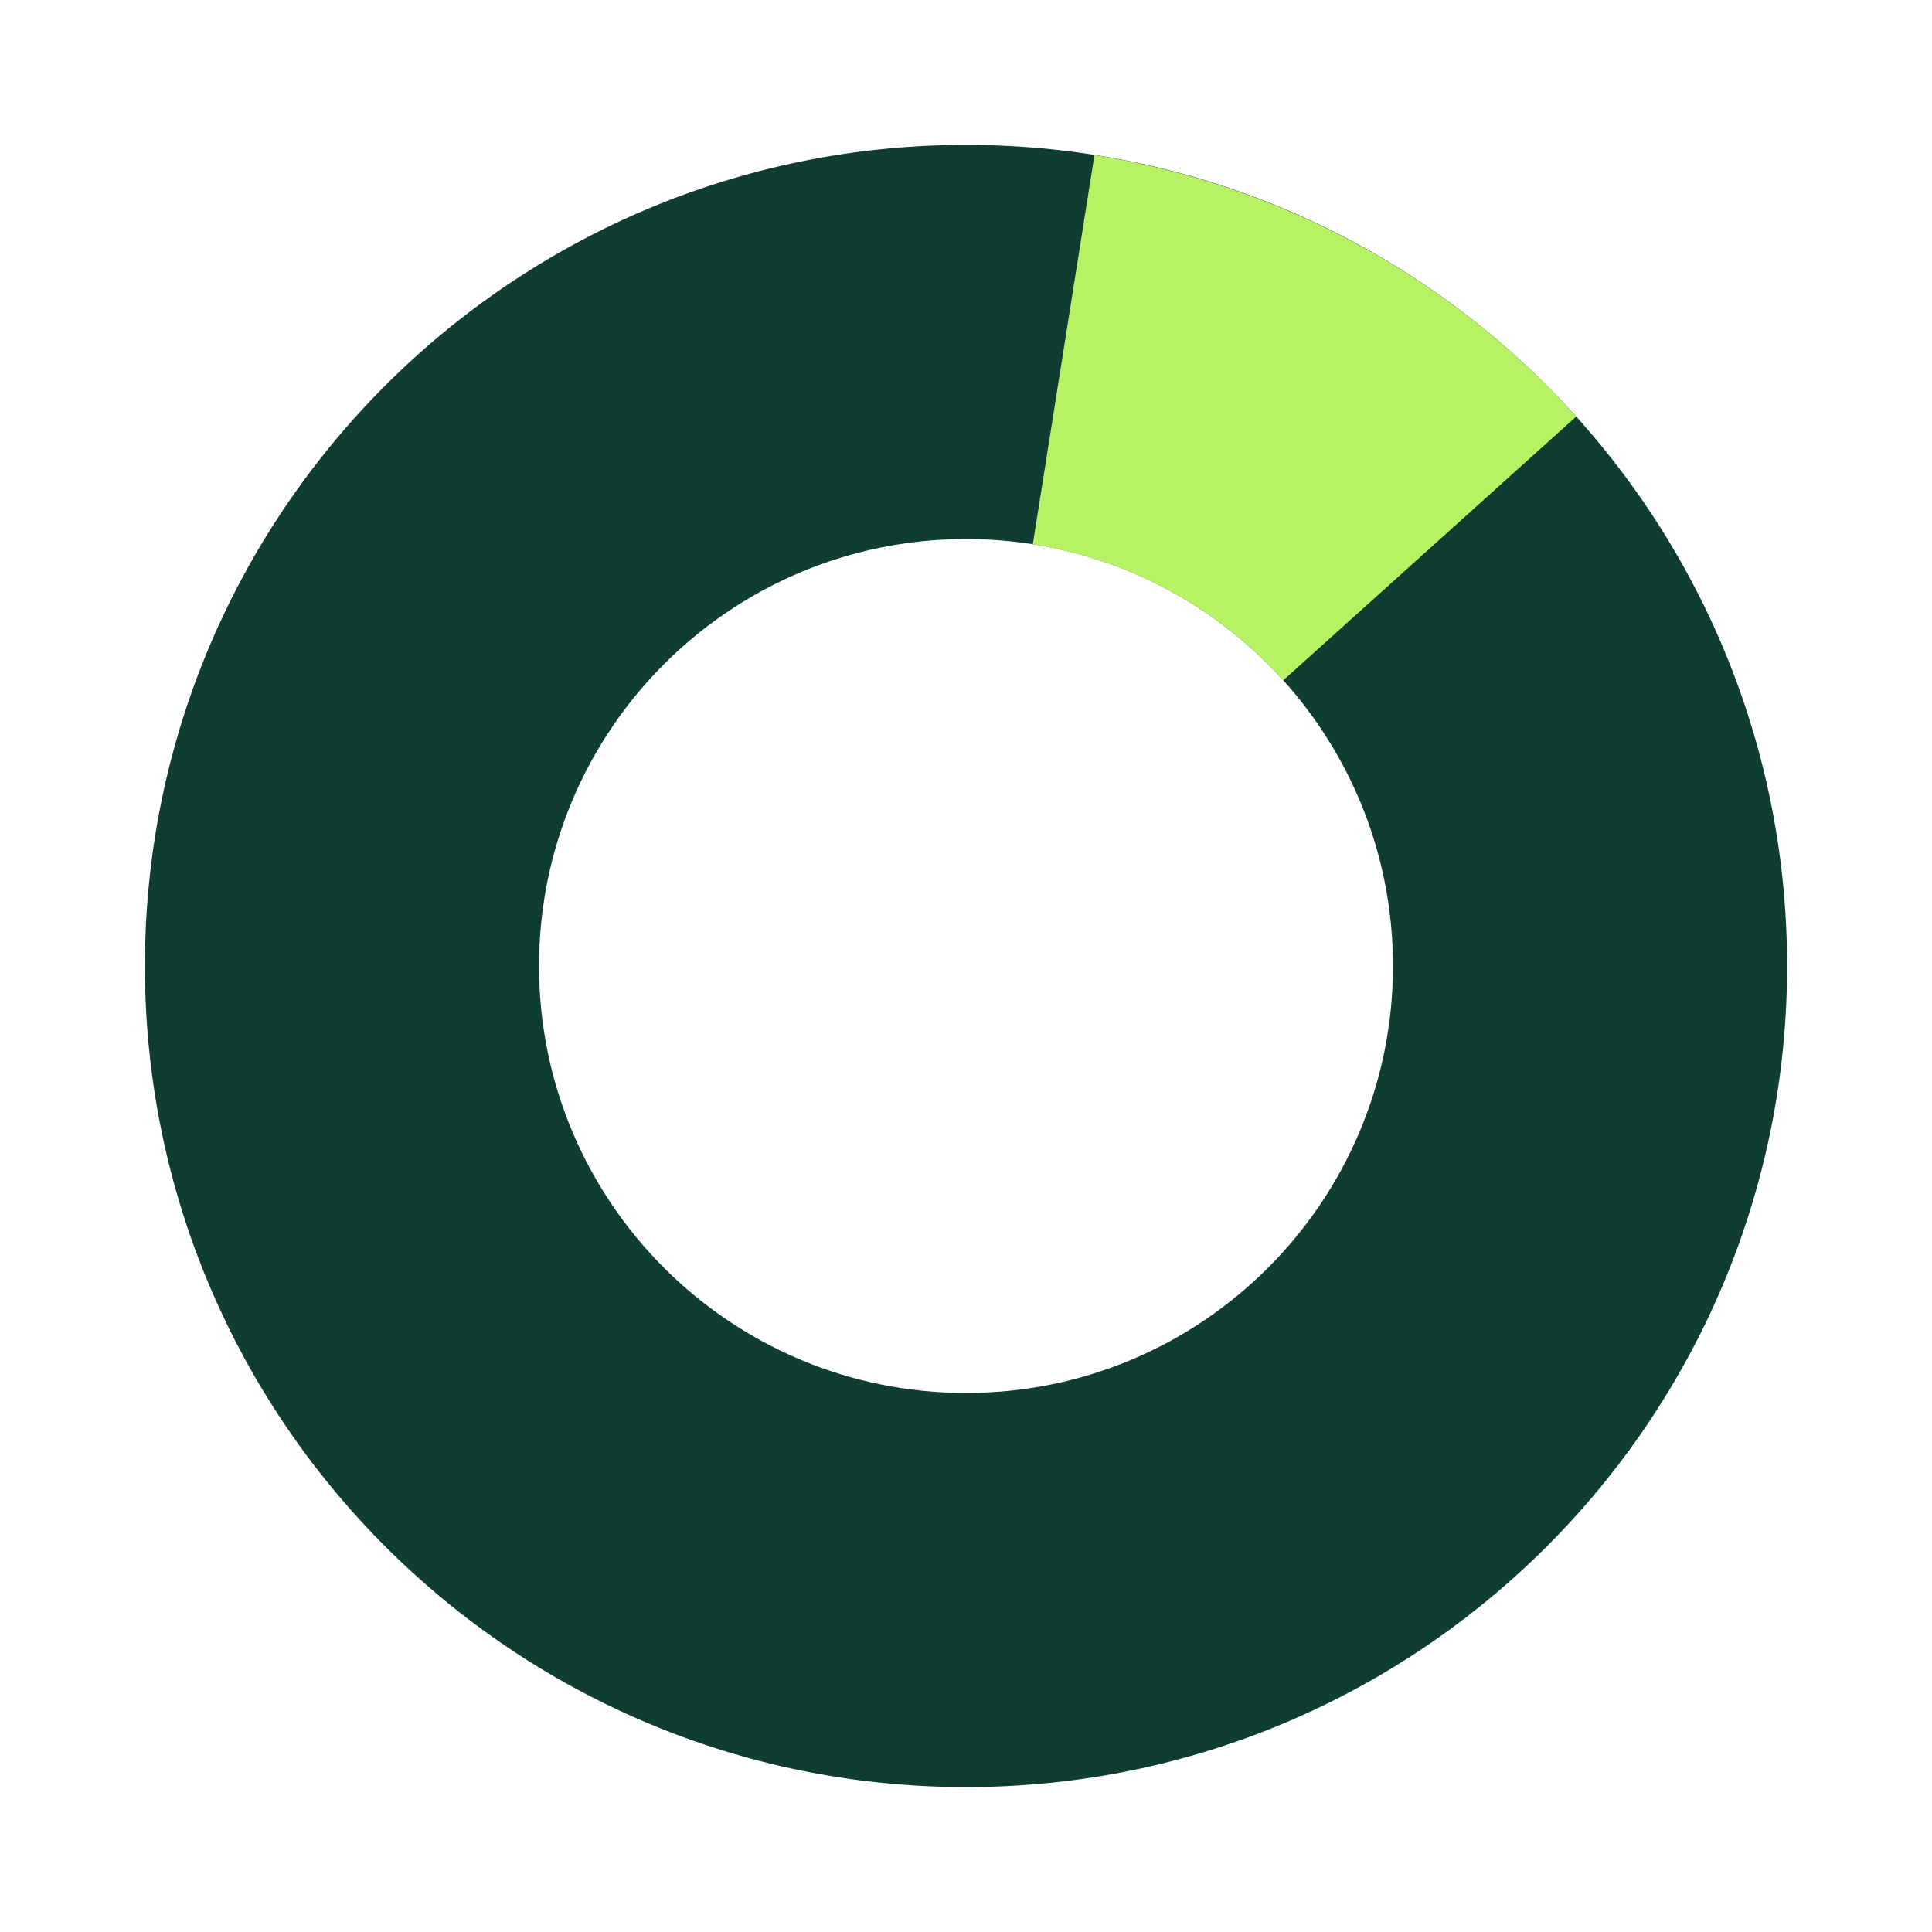
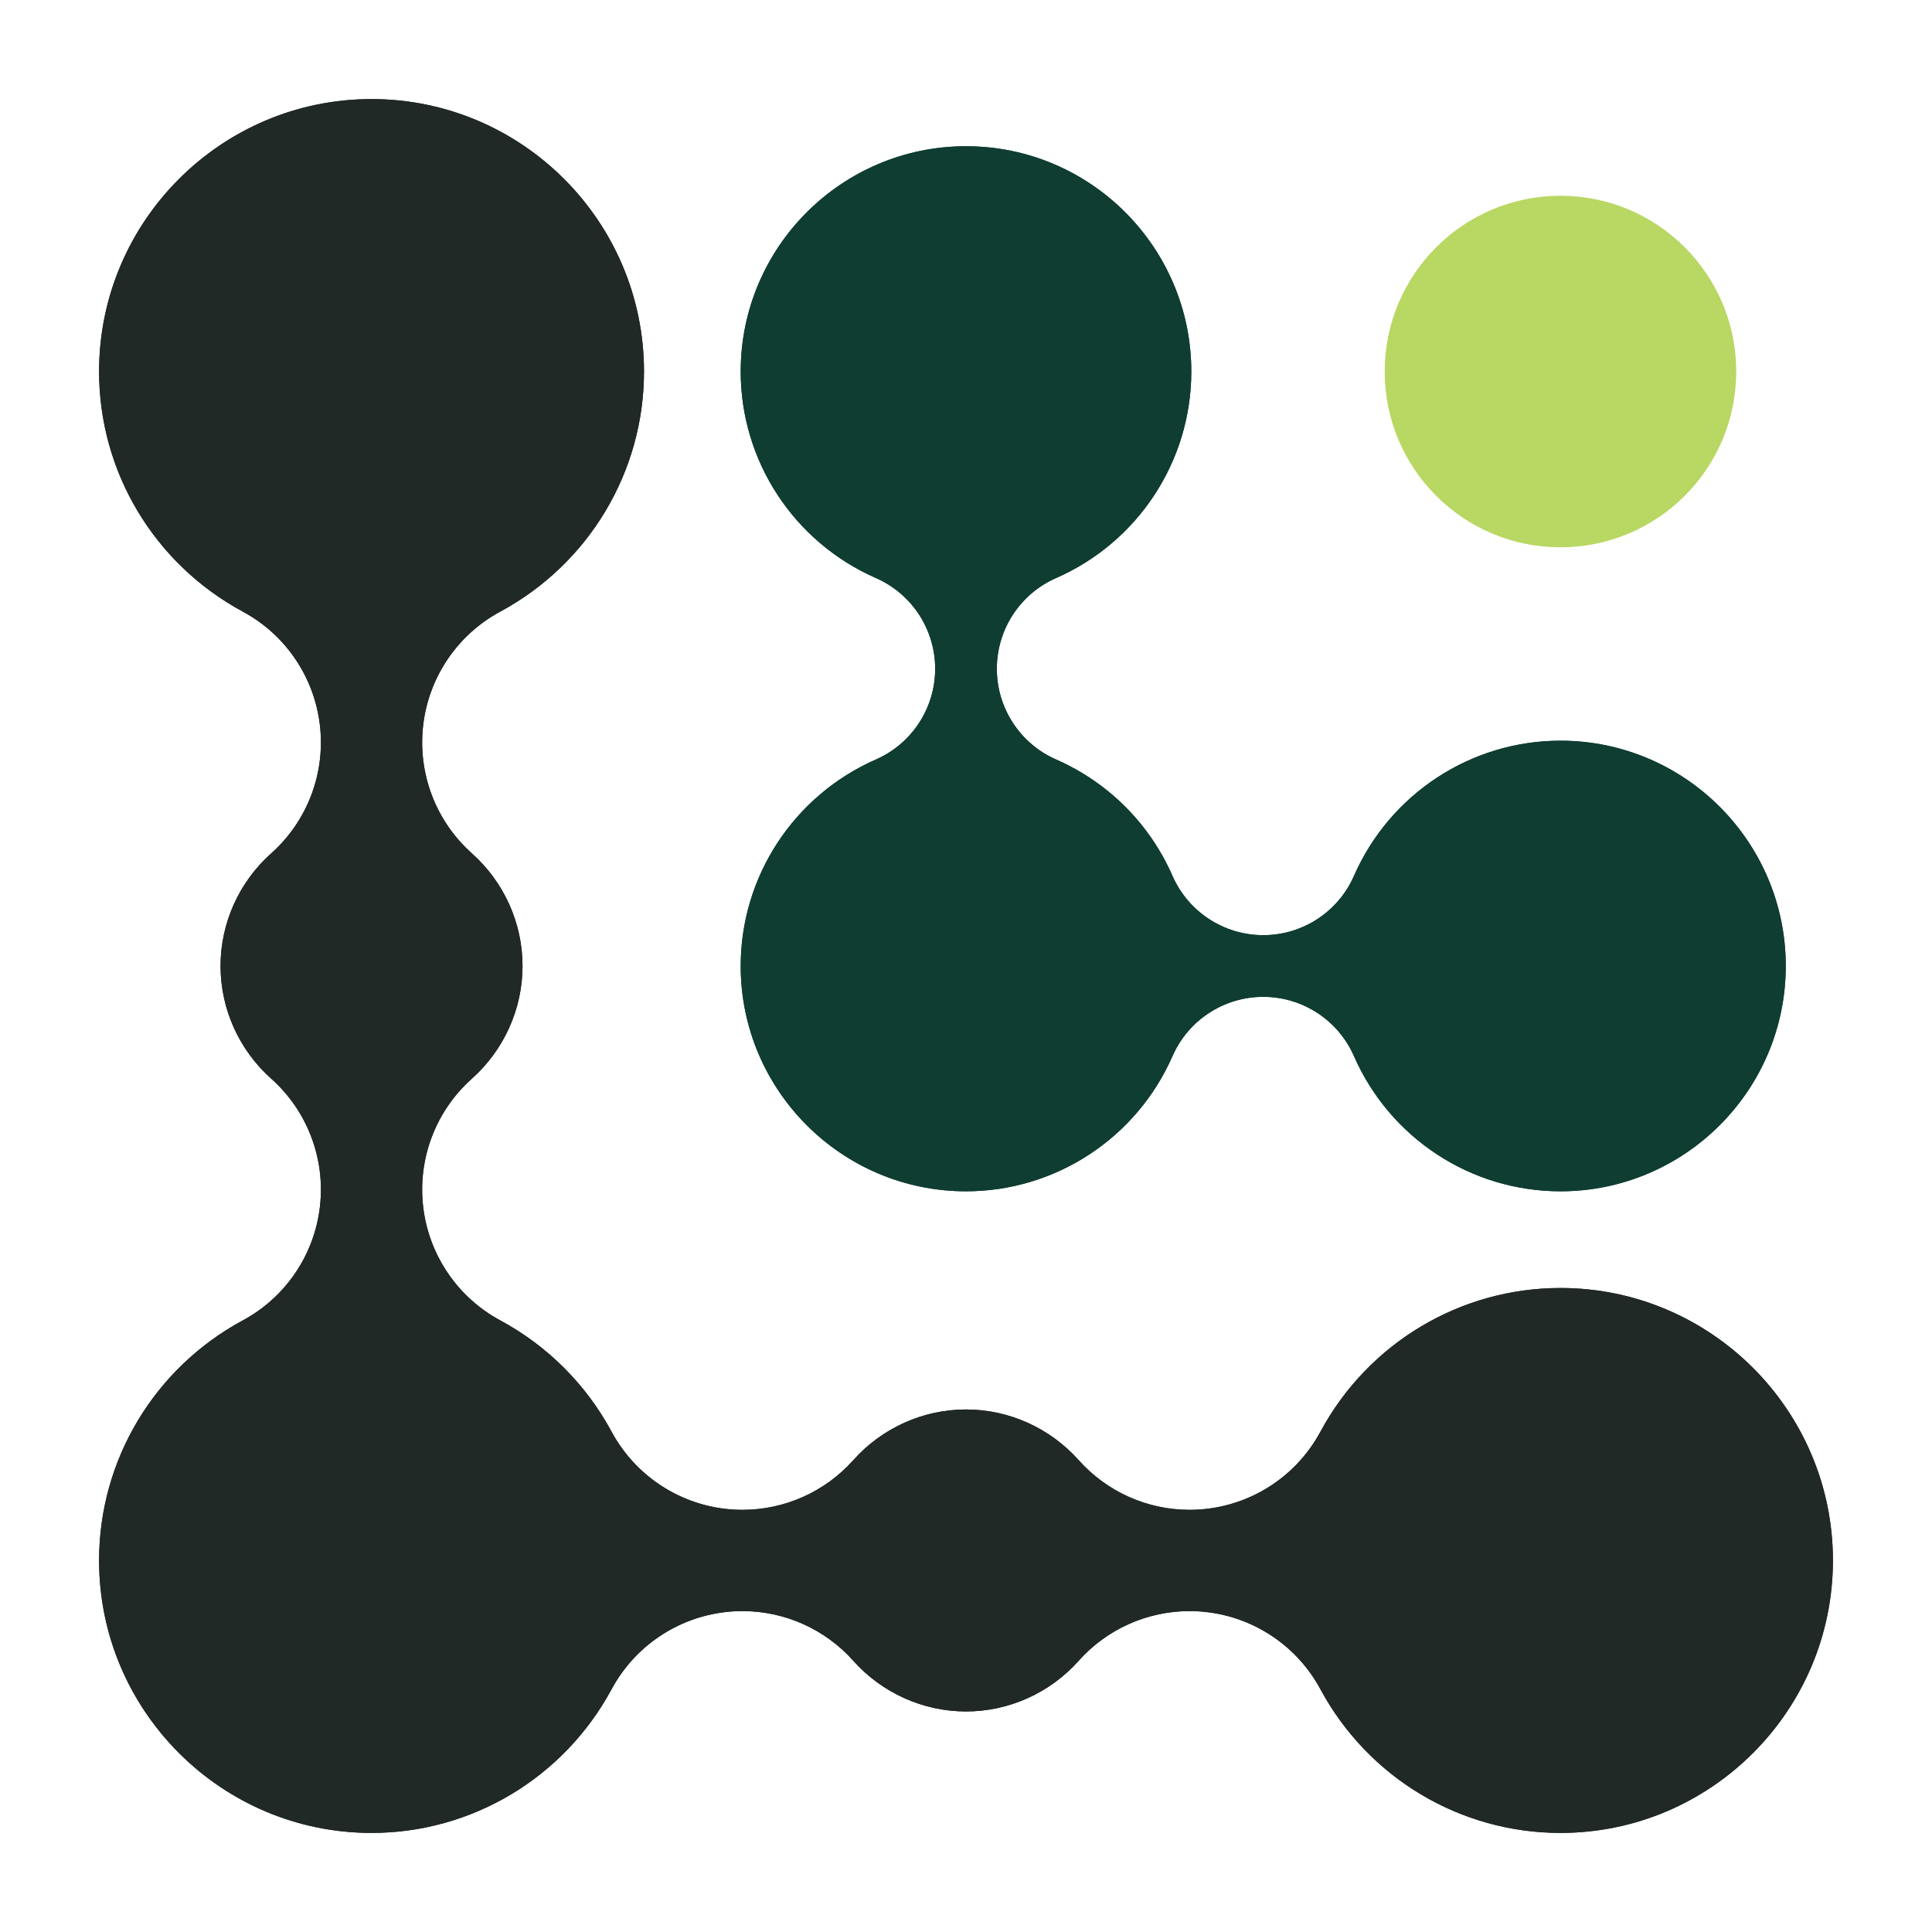
- <svg xmlns="http://www.w3.org/2000/svg" width="240" height="240" viewBox="0 0 240 240" role="img" aria-label="Onepaul brandmark">
-   <path d="M 222,120 A 102,102 0 1 0 18,120 A 102,102 0 1 0 222,120 Z M 173.04,120 A 53.04,53.04 0 1 1 66.96,120 A 53.04,53.04 0 1 1 173.04,120 Z" fill="#0F3D32" fill-rule="evenodd" />
-   <path d="M 195.801,51.749 A 102,102 0 0 0 135.956,19.256 L 128.297,67.613 A 53.04,53.04 0 0 1 159.416,84.509 Z" fill="#B6F264" />
+ <svg xmlns="http://www.w3.org/2000/svg" id="Layer_1" width="128" height="128" viewBox="210 210 780 780" role="img" aria-label="Onepaul symbol">
+   <defs>
+     <style>.cls-1{font-family:RethinkSans-Bold, 'Rethink Sans';font-size:528.79px;font-variation-settings:'wght' 700;font-weight:700;}.cls-1,.cls-2{fill:#202925;}.cls-3{fill:#b9d763;}.cls-4{fill:#0f3d32;}</style>
+   </defs>
+   <path class="cls-2" d="M840,950c-40.48,0-77.62-22.24-96.93-58.04-9.28-17.22-26.38-28.83-45.81-31.11-2.33-.27-4.67-.41-7-.41-16.99,0-33.31,7.22-44.77,20.06-11.6,13.01-28.18,20.46-45.49,20.46s-33.89-7.46-45.5-20.46c-11.45-12.84-27.77-20.06-44.76-20.06q-3.49,0-7.01.41c-19.42,2.29-36.52,13.89-45.8,31.11-19.31,35.8-56.45,58.04-96.93,58.04-60.65,0-110-49.35-110-110,0-40.48,22.24-77.62,58.04-96.93,17.22-9.28,28.83-26.38,31.11-45.81s-5.05-38.75-19.65-51.77c-13.01-11.6-20.46-28.18-20.46-45.49s7.45-33.89,20.46-45.49c14.6-13.02,21.93-32.34,19.65-51.77s-13.89-36.53-31.11-45.81c-35.8-19.31-58.04-56.45-58.04-96.93,0-60.65,49.35-110,110-110s110,49.35,110,110c0,40.48-22.24,77.62-58.04,96.93-17.22,9.28-28.83,26.38-31.11,45.81s5.05,38.75,19.65,51.77c13.01,11.6,20.46,28.18,20.46,45.49s-7.46,33.89-20.46,45.5c-14.6,13.02-21.93,32.34-19.65,51.77,2.29,19.42,13.89,36.52,31.11,45.8,19.11,10.31,34.66,25.86,44.97,44.97,9.28,17.22,26.38,28.82,45.8,31.11,2.34.27,4.68.41,7.01.41,16.99,0,33.31-7.22,44.76-20.06,11.61-13,28.19-20.46,45.5-20.46s33.89,7.45,45.49,20.46c11.46,12.84,27.78,20.06,44.77,20.06q3.49,0,7-.41c19.43-2.28,36.53-13.89,45.81-31.11,19.31-35.8,56.45-58.04,96.93-58.04,60.65,0,110,49.35,110,110S900.65,950,840,950Z" />
+   <path class="cls-2" d="M840,950c-40.48,0-77.62-22.24-96.93-58.04-9.28-17.22-26.38-28.83-45.81-31.11-2.33-.27-4.67-.41-7-.41-16.99,0-33.31,7.22-44.77,20.06-11.6,13.01-28.18,20.46-45.49,20.46s-33.89-7.46-45.5-20.46c-11.45-12.84-27.77-20.06-44.76-20.06q-3.49,0-7.01.41c-19.42,2.29-36.52,13.89-45.8,31.11-19.31,35.8-56.45,58.04-96.93,58.04-60.65,0-110-49.35-110-110,0-40.48,22.24-77.62,58.04-96.93,17.22-9.28,28.83-26.38,31.11-45.81s-5.05-38.75-19.65-51.77c-13.01-11.6-20.46-28.18-20.46-45.49s7.45-33.89,20.46-45.49c14.6-13.02,21.93-32.34,19.65-51.77s-13.89-36.53-31.11-45.81c-35.8-19.31-58.04-56.45-58.04-96.93,0-60.65,49.35-110,110-110s110,49.35,110,110c0,40.48-22.24,77.62-58.04,96.93-17.22,9.28-28.83,26.38-31.11,45.81s5.05,38.75,19.65,51.77c13.01,11.6,20.46,28.18,20.46,45.49s-7.46,33.89-20.46,45.5c-14.6,13.02-21.93,32.34-19.65,51.77,2.29,19.42,13.89,36.52,31.11,45.8,19.11,10.31,34.66,25.86,44.97,44.97,9.28,17.22,26.38,28.82,45.8,31.11,2.34.27,4.68.41,7.01.41,16.99,0,33.31-7.22,44.76-20.06,11.61-13,28.19-20.46,45.5-20.46s33.89,7.45,45.49,20.46c11.46,12.84,27.78,20.06,44.77,20.06q3.49,0,7-.41c19.43-2.28,36.53-13.89,45.81-31.11,19.31-35.8,56.45-58.04,96.93-58.04,60.65,0,110,49.35,110,110S900.65,950,840,950Z" />
+   <path class="cls-4" d="M840,690.96c-36.1,0-68.82-21.42-83.37-54.58-6.38-14.54-20.75-23.93-36.63-23.93s-30.25,9.39-36.63,23.93c-14.55,33.16-47.27,54.58-83.37,54.58-50.16,0-90.96-40.8-90.96-90.96,0-36.1,21.42-68.82,54.58-83.37,14.54-6.38,23.93-20.75,23.93-36.63s-9.39-30.25-23.93-36.63c-33.16-14.55-54.58-47.27-54.58-83.37,0-50.16,40.8-90.96,90.96-90.96s90.96,40.8,90.96,90.96c0,36.1-21.42,68.82-54.58,83.37-14.54,6.38-23.93,20.75-23.93,36.63s9.39,30.25,23.93,36.63c21.06,9.24,37.75,25.93,46.99,46.99,6.38,14.54,20.75,23.93,36.63,23.93s30.25-9.39,36.63-23.93c14.55-33.16,47.27-54.58,83.37-54.58,50.16,0,90.96,40.8,90.96,90.96S890.16,690.96,840,690.96Z" />
+   <path class="cls-4" d="M840,690.96c-36.1,0-68.82-21.42-83.37-54.58-6.38-14.54-20.75-23.93-36.63-23.93s-30.25,9.39-36.63,23.93c-14.55,33.16-47.27,54.58-83.37,54.58-50.16,0-90.96-40.8-90.96-90.96,0-36.1,21.42-68.82,54.58-83.37,14.54-6.38,23.93-20.75,23.93-36.63s-9.39-30.25-23.93-36.63c-33.16-14.55-54.58-47.27-54.58-83.37,0-50.16,40.8-90.96,90.96-90.96s90.96,40.8,90.96,90.96c0,36.1-21.42,68.82-54.58,83.37-14.54,6.38-23.93,20.75-23.93,36.63s9.39,30.25,23.93,36.63c21.06,9.24,37.75,25.93,46.99,46.99,6.38,14.54,20.75,23.93,36.63,23.93s30.25-9.39,36.63-23.93c14.55-33.16,47.27-54.58,83.37-54.58,50.16,0,90.96,40.8,90.96,90.96S890.16,690.96,840,690.96Z" />
+   <circle class="cls-3" cx="840" cy="360" r="70.96" />
</svg>
